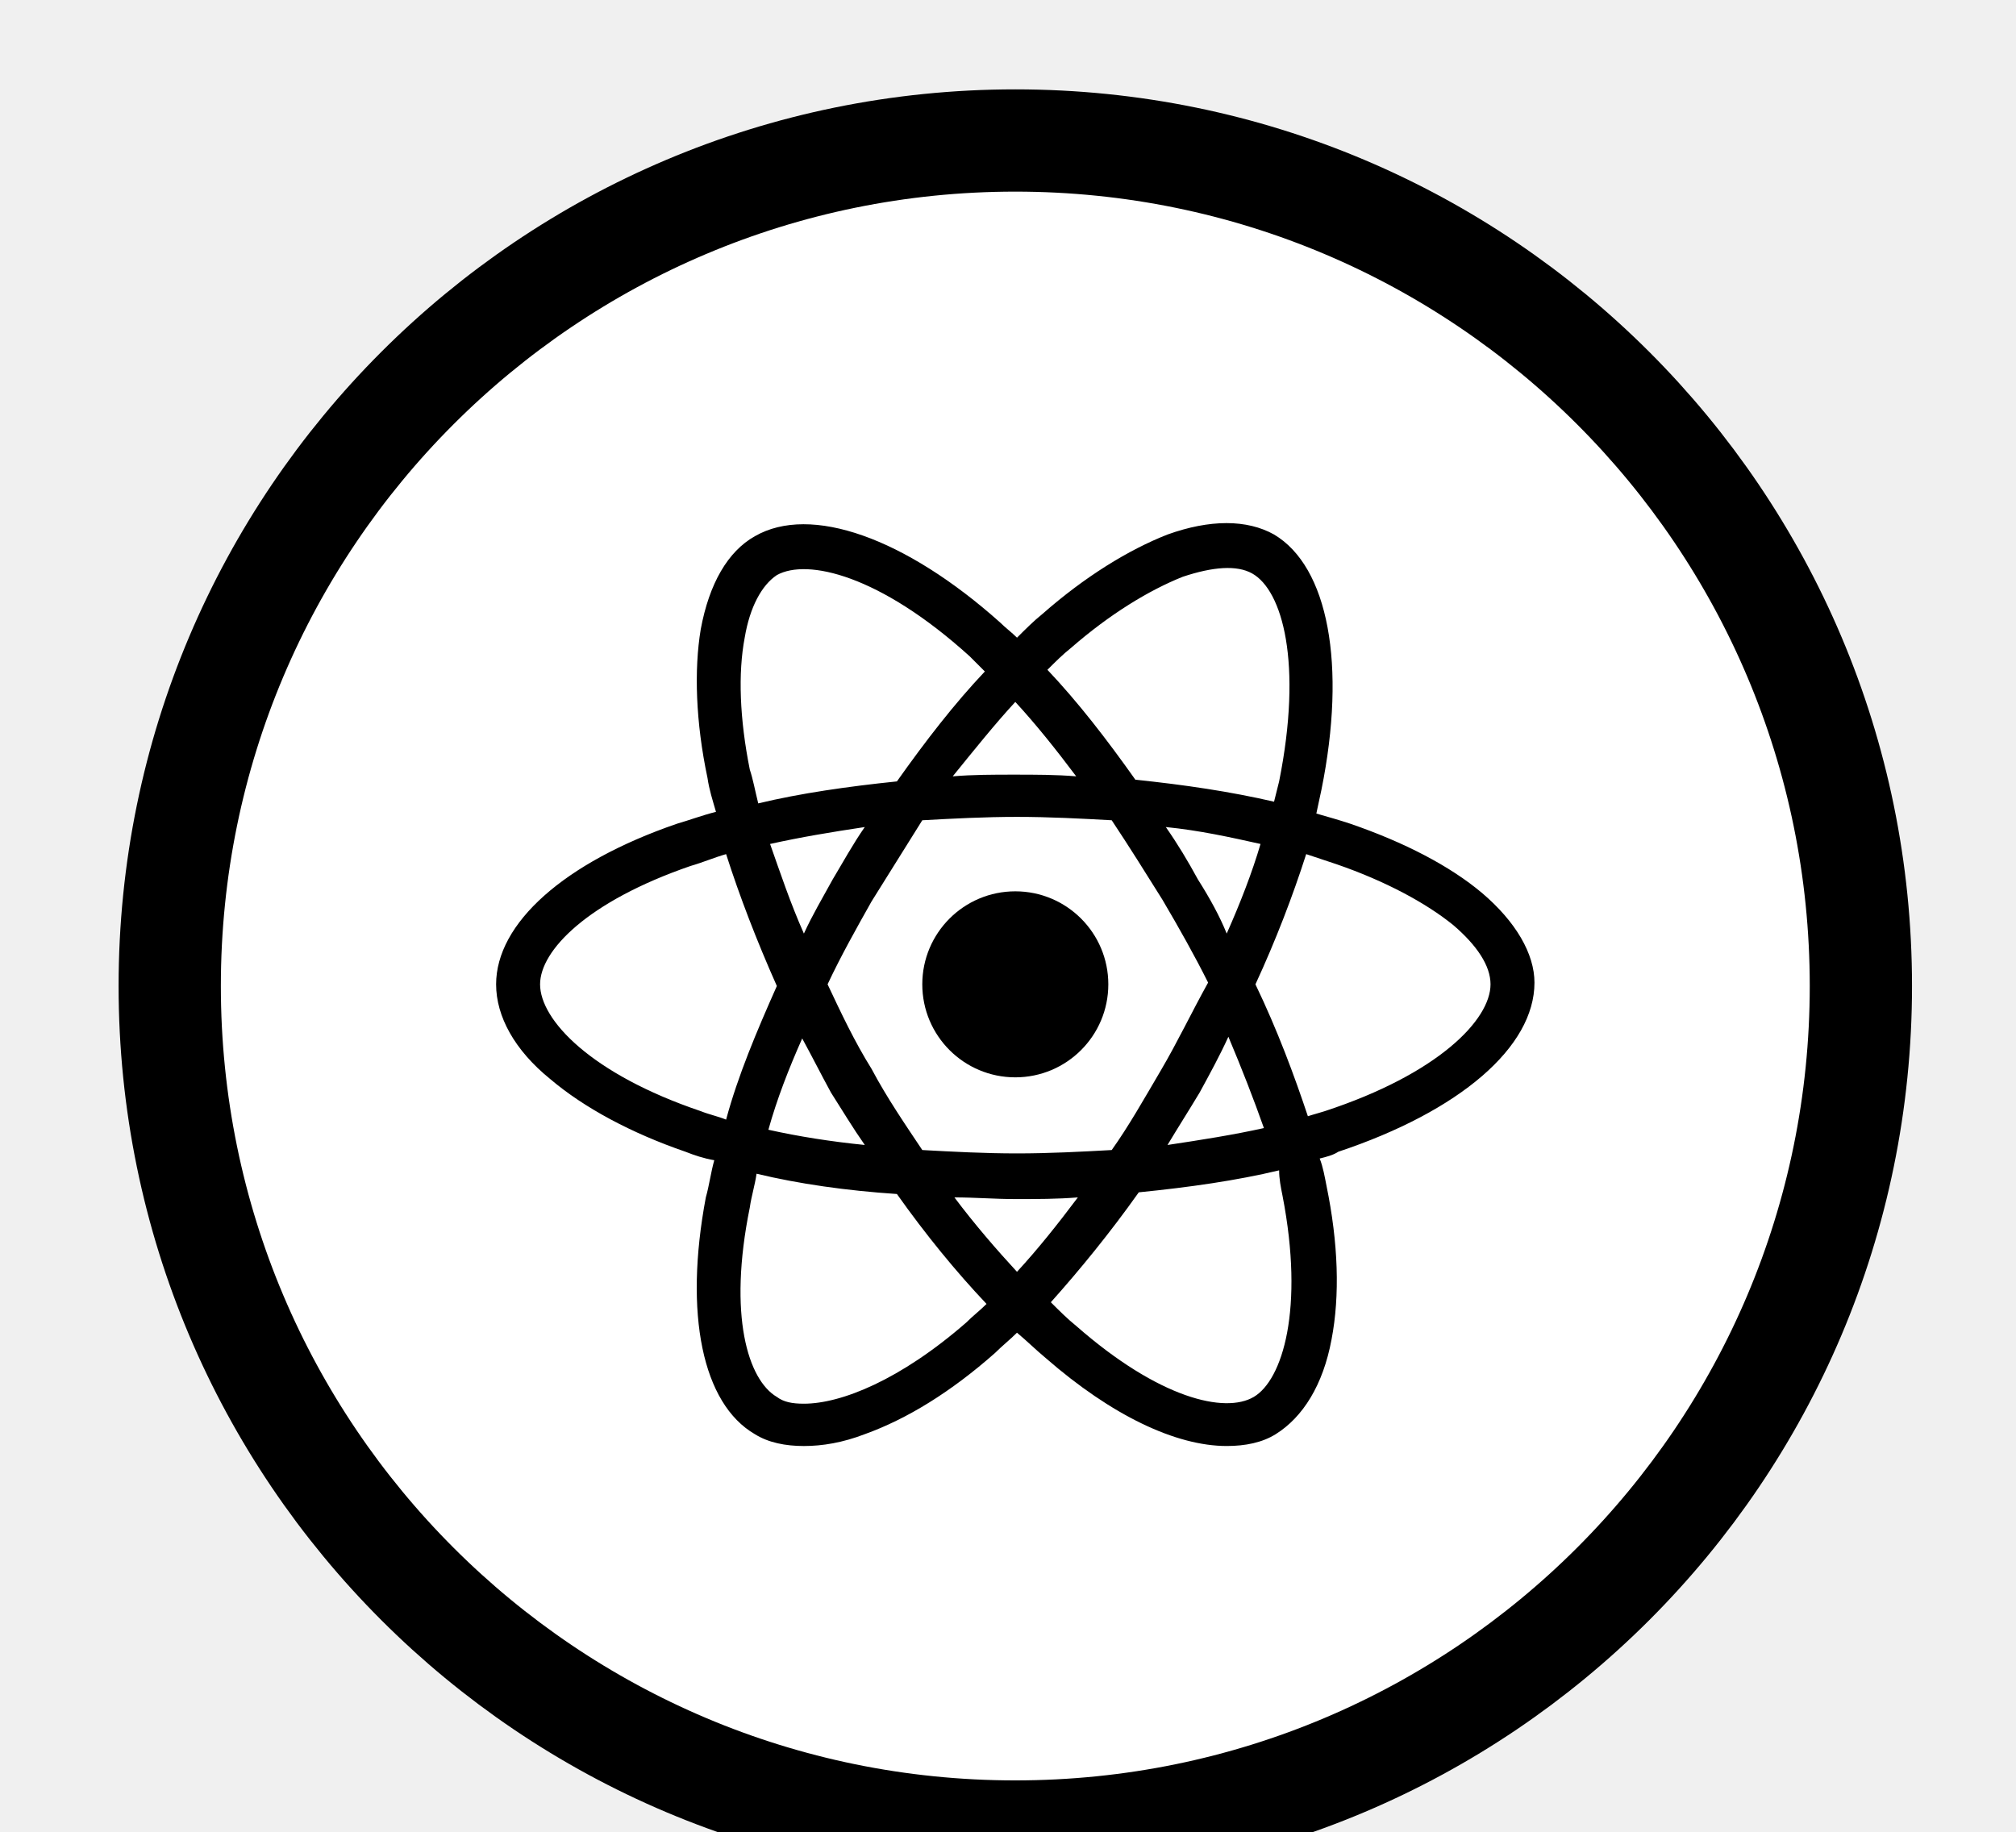
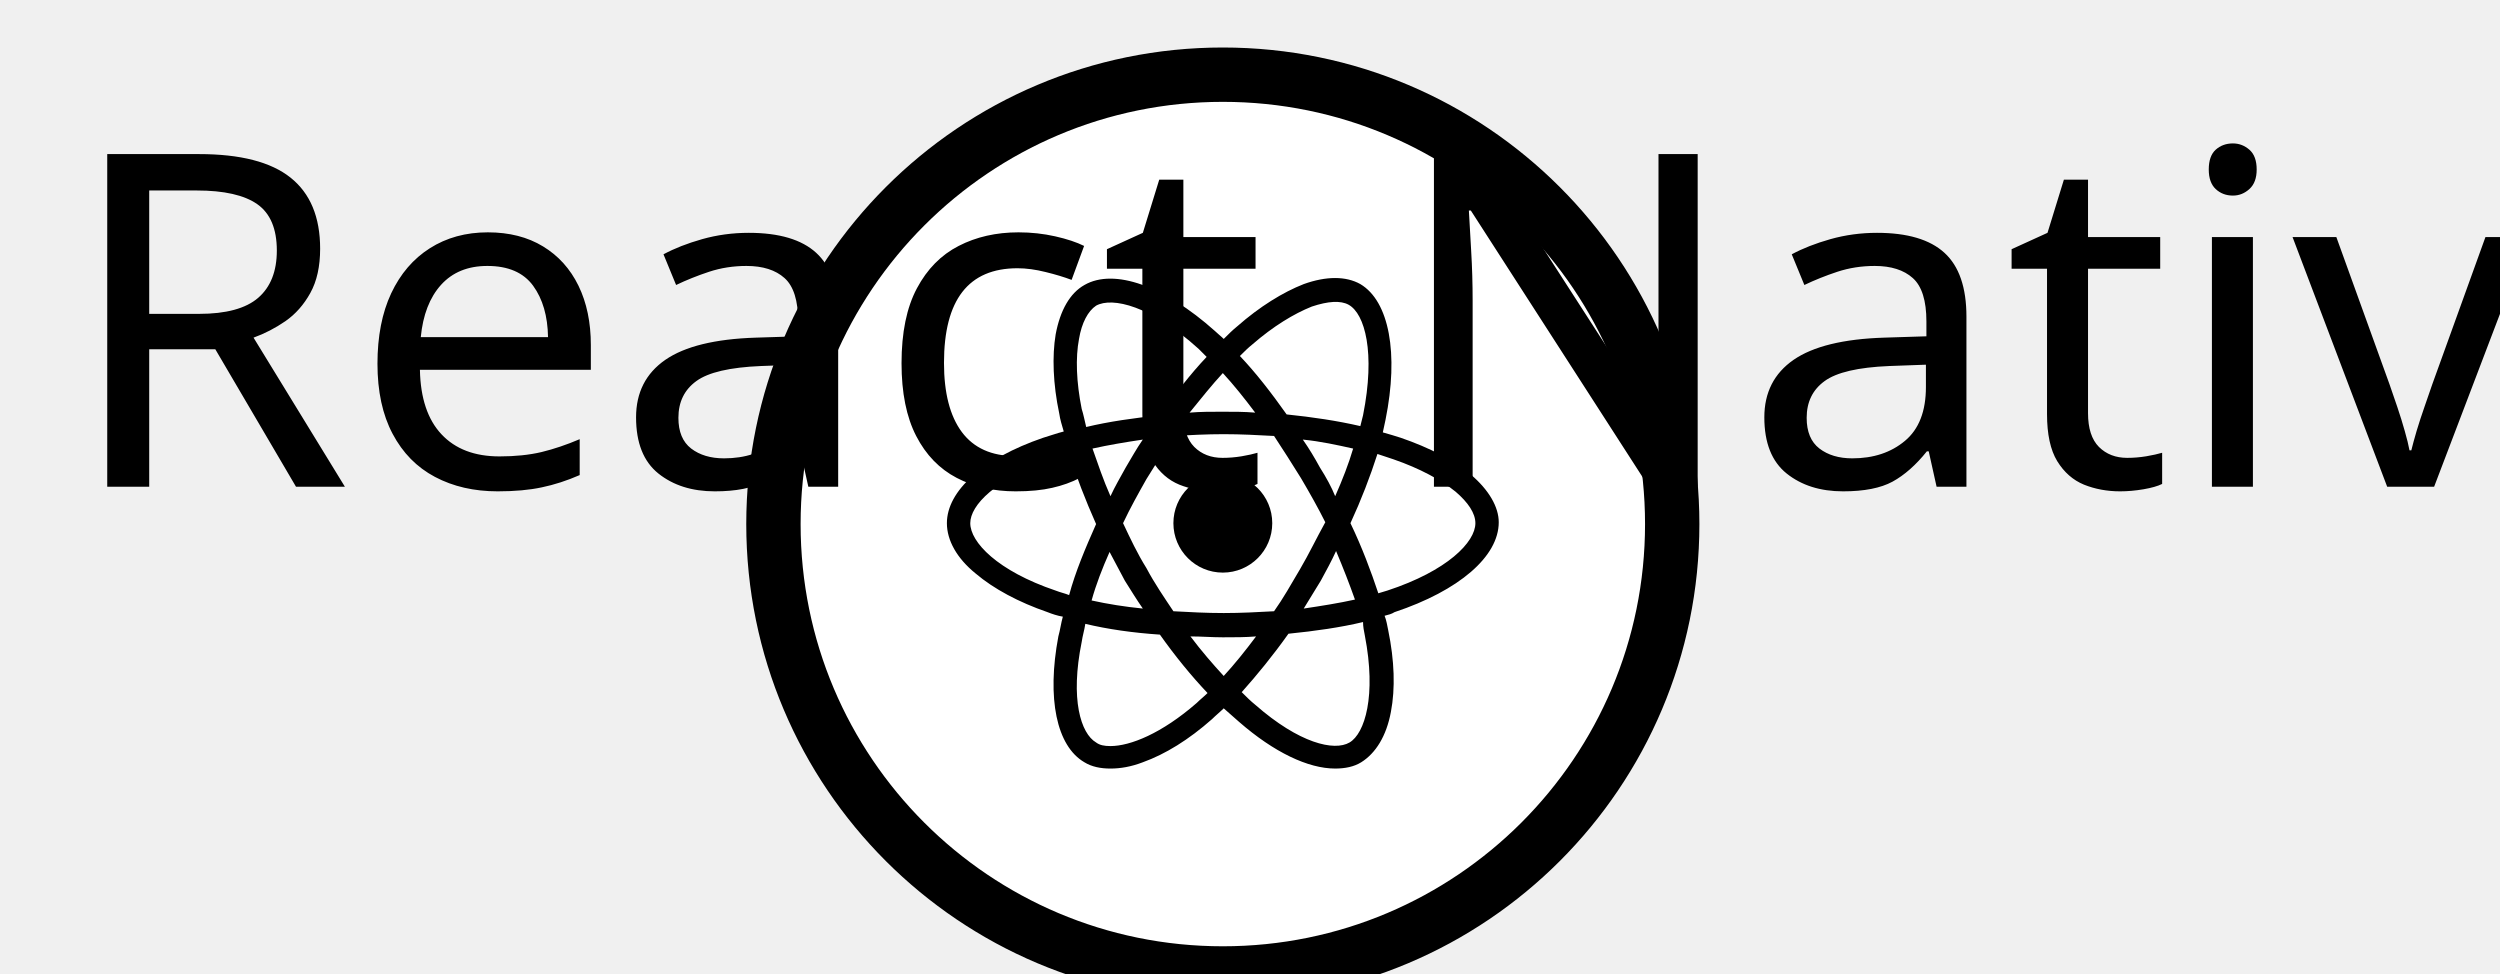
- <svg xmlns="http://www.w3.org/2000/svg" version="1.1" id="Lager_1" x="0px" y="0px" width="138px" height="125.382px" viewBox="430.5 432.5 138 125.382" enable-background="new 430.5 432.5 138 125.382" xml:space="preserve">
-   <g>
+ <svg xmlns="http://www.w3.org/2000/svg" version="1.1" x="0px" y="0px" width="322px" height="125.382px" viewBox="342.5 432.5 322 125.382" enable-background="new 342.5 432.5 322 125.382" xml:space="preserve">
+   <style>
+ 			 @-webkit-keyframes hideshow3 {
+   0% { opacity: 0;transform:translateY(130px)}
+   5% { opacity: 0;transform:translateY(130px) }
+   10% { opacity: 0;transform:translateY(130px) }
+    15% { opacity: 1;transform:translateY(130px) }
+    20% { opacity: 1;transform:translateY(130px) }
+    25% { opacity: 1;transform:translateY(130px) }
+    35% { opacity: 1;transform:translateY(130px) }
+    45% { opacity: 1;transform:translateY(130px) }
+   100% { opacity: 1;transform:translateY(0px) }
+ } 
+ 	 @-webkit-keyframes hideshow4{
+   0% { opacity: 0;transform:translateY(0px)}
+   5% { opacity: 0;transform:translateY(0px) }
+   10% { opacity: 0;transform:translateY(0px) }
+    15% { opacity: 1;transform:translateY(0px) }
+    20% { opacity: 1;transform:translateY(0px) }
+    25% { opacity: 1;transform:translateY(0px) }
+    35% { opacity: 1;transform:translateY(0px) }
+    45% { opacity: 1;transform:translateY(0px) }
+   100% { opacity: 1;transform:translateY(130px) }
+ } 
+ 	 .w3{
+ 		
+ 			-webkit-animation: hideshow3 5s ease infinite;
+ 		
+ 		 }
+ 		 .w4{
+ 		
+ 			-webkit-animation: hideshow4 5s ease infinite;
+ 		
+ 		 }
+ 		 </style>
+   <g class="w4" id="native">
    <g>
      <g>
        <g>
-           <circle fill="#FFFFFF" stroke="#000000" stroke-width="7" stroke-miterlimit="10" cx="500" cy="500" r="57.882" />
+           <g>
+             <circle fill="#FFFFFF" stroke="#000000" stroke-width="7" stroke-miterlimit="10" cx="500" cy="500" r="57.882" />
+           </g>
        </g>
      </g>
    </g>
+     <g>
+       <circle cx="500" cy="499.885" r="6.367" />
+       <path d="M531.951,493.633c-2.2-1.852-5.325-3.473-9.029-4.746c-0.695-0.231-1.506-0.463-2.315-0.694    c0.115-0.579,0.231-1.042,0.347-1.621c1.736-8.566,0.463-15.281-3.241-17.48c-1.853-1.042-4.399-1.042-7.293,0    c-2.663,1.042-5.673,2.894-8.566,5.441c-0.579,0.463-1.158,1.042-1.737,1.621c-0.347-0.347-0.81-0.694-1.158-1.042    c-6.483-5.788-12.965-8.104-16.786-5.904c-1.853,1.042-3.125,3.242-3.705,6.367c-0.463,2.778-0.347,6.367,0.463,10.187    c0.116,0.811,0.348,1.505,0.579,2.315c-0.926,0.231-1.852,0.579-2.663,0.811c-7.756,2.663-12.387,6.83-12.387,10.998    c0,2.2,1.273,4.515,3.704,6.483c2.315,1.968,5.557,3.704,9.262,4.978c0.579,0.231,1.273,0.464,1.968,0.579    c-0.231,0.811-0.347,1.736-0.579,2.547c-1.505,7.987-0.232,14.123,3.357,16.207c0.926,0.578,2.083,0.811,3.357,0.811    s2.663-0.232,4.167-0.811c2.895-1.042,5.904-2.895,8.914-5.557c0.463-0.464,1.042-0.927,1.505-1.39    c0.695,0.579,1.273,1.158,1.968,1.736c4.515,3.937,8.913,6.021,12.387,6.021c1.273,0,2.431-0.232,3.357-0.811    c1.852-1.158,3.241-3.357,3.82-6.483c0.578-3.01,0.463-6.599-0.348-10.534c-0.115-0.579-0.231-1.273-0.463-1.852    c0.463-0.116,0.926-0.232,1.273-0.464c8.335-2.778,13.429-7.177,13.429-11.576C535.54,497.801,534.266,495.601,531.951,493.633z     M511.461,471.985c2.084-0.694,3.704-0.81,4.746-0.231c2.084,1.158,3.473,6.136,1.852,14.239c-0.115,0.463-0.23,0.926-0.347,1.389    c-3.01-0.695-6.136-1.158-9.493-1.505c-1.967-2.778-3.936-5.325-6.02-7.524c0.579-0.579,1.042-1.042,1.621-1.505    C506.482,474.532,509.145,472.911,511.461,471.985z M509.956,505.788c-1.158,1.968-2.2,3.82-3.357,5.441    c-2.084,0.115-4.283,0.231-6.483,0.231s-4.399-0.116-6.483-0.231c-1.158-1.736-2.431-3.589-3.473-5.557    c-1.158-1.853-2.084-3.82-3.01-5.789c0.926-1.968,1.968-3.82,3.01-5.673l0,0c1.157-1.852,2.315-3.704,3.473-5.557    c2.084-0.116,4.283-0.231,6.483-0.231s4.399,0.116,6.483,0.231c1.157,1.737,2.315,3.589,3.473,5.441    c1.158,1.968,2.2,3.82,3.126,5.672C512.039,501.853,511.113,503.821,509.956,505.788z M514.586,503.473    c0.927,2.2,1.736,4.283,2.432,6.252c-2.084,0.463-4.283,0.81-6.599,1.157c0.694-1.157,1.505-2.431,2.199-3.589    C513.312,506.02,514.008,504.746,514.586,503.473z M500.115,519.565c-1.389-1.506-2.894-3.242-4.283-5.094    c1.389,0,2.778,0.115,4.167,0.115c1.505,0,2.895,0,4.283-0.115C502.894,516.323,501.505,518.059,500.115,519.565z     M489.697,510.882c-2.315-0.231-4.515-0.579-6.599-1.042c0.579-2.084,1.389-4.167,2.315-6.251    c0.695,1.273,1.273,2.431,1.968,3.704C488.192,508.567,488.886,509.725,489.697,510.882z M487.497,492.707    c-0.695,1.273-1.389,2.431-1.968,3.704c-0.926-2.083-1.621-4.167-2.315-6.135c2.083-0.463,4.167-0.811,6.482-1.158    C488.886,490.276,488.192,491.55,487.497,492.707z M500,480.552c1.389,1.505,2.778,3.241,4.168,5.094    c-1.39-0.116-2.779-0.116-4.284-0.116c-1.389,0-2.778,0-4.167,0.116C497.221,483.793,498.611,482.057,500,480.552z     M512.502,492.707c-0.693-1.273-1.389-2.431-2.199-3.589c2.315,0.231,4.399,0.695,6.483,1.158    c-0.579,1.968-1.39,4.052-2.315,6.135C514.008,495.254,513.312,493.981,512.502,492.707z M481.825,485.182    c-0.695-3.473-0.811-6.599-0.348-9.03c0.348-2.083,1.158-3.588,2.2-4.283c2.084-1.157,7.062,0,13.197,5.557    c0.348,0.347,0.695,0.694,1.042,1.042c-2.083,2.2-4.052,4.747-6.02,7.525c-3.357,0.347-6.599,0.81-9.493,1.505    C482.172,486.572,482.056,485.877,481.825,485.182z M478.468,508.567c-7.525-2.547-10.998-6.251-10.998-8.682    c0-2.315,3.241-5.672,10.303-8.104c0.81-0.231,1.621-0.579,2.431-0.81c0.926,2.894,2.083,5.903,3.473,9.029    c-1.389,3.125-2.663,6.136-3.473,9.146C479.625,508.914,479.047,508.798,478.468,508.567z M485.529,528.594    c-0.81,0-1.389-0.116-1.852-0.464c-1.968-1.157-3.357-5.557-1.852-12.965c0.116-0.811,0.347-1.505,0.463-2.315    c2.894,0.695,6.136,1.158,9.608,1.389c1.968,2.779,4.052,5.326,6.135,7.525c-0.463,0.463-0.926,0.81-1.389,1.273    C492.128,526.973,488.076,528.594,485.529,528.594z M518.291,514.355c1.505,7.757,0,12.618-1.969,13.776    c-1.967,1.157-6.482,0.116-12.154-4.862c-0.579-0.463-1.158-1.042-1.736-1.62c1.968-2.2,4.051-4.747,6.02-7.525    c3.473-0.347,6.714-0.811,9.608-1.505C518.058,513.198,518.175,513.777,518.291,514.355z M521.185,508.567    c-0.348,0.115-0.811,0.231-1.158,0.348c-0.926-2.778-2.084-5.904-3.589-9.03c1.39-3.01,2.547-6.02,3.474-8.914    c0.694,0.231,1.389,0.463,2.083,0.694c3.357,1.158,6.136,2.663,7.988,4.167c1.62,1.389,2.547,2.778,2.547,4.052    C532.529,502.316,528.941,506.02,521.185,508.567z" />
+     </g>
  </g>
-   <g>
-     <circle cx="500" cy="499.885" r="6.367" />
-     <path d="M531.951,493.633c-2.2-1.852-5.325-3.473-9.029-4.746c-0.695-0.231-1.506-0.463-2.315-0.694   c0.115-0.579,0.231-1.042,0.347-1.621c1.736-8.566,0.463-15.281-3.241-17.48c-1.853-1.042-4.399-1.042-7.293,0   c-2.663,1.042-5.673,2.894-8.566,5.441c-0.579,0.463-1.158,1.042-1.737,1.621c-0.347-0.347-0.81-0.694-1.158-1.042   c-6.483-5.788-12.965-8.104-16.786-5.904c-1.853,1.042-3.125,3.242-3.705,6.367c-0.463,2.778-0.347,6.367,0.463,10.187   c0.116,0.811,0.348,1.505,0.579,2.315c-0.926,0.231-1.852,0.579-2.663,0.811c-7.756,2.663-12.387,6.83-12.387,10.998   c0,2.2,1.273,4.515,3.704,6.483c2.315,1.968,5.557,3.704,9.262,4.978c0.579,0.231,1.273,0.464,1.968,0.579   c-0.231,0.811-0.347,1.736-0.579,2.547c-1.505,7.987-0.232,14.123,3.357,16.207c0.926,0.578,2.083,0.811,3.357,0.811   s2.663-0.232,4.167-0.811c2.895-1.042,5.904-2.895,8.914-5.557c0.463-0.464,1.042-0.927,1.505-1.39   c0.695,0.579,1.273,1.158,1.968,1.736c4.515,3.937,8.913,6.021,12.387,6.021c1.273,0,2.431-0.232,3.357-0.811   c1.852-1.158,3.241-3.357,3.82-6.483c0.578-3.01,0.463-6.599-0.348-10.534c-0.115-0.579-0.231-1.273-0.463-1.852   c0.463-0.116,0.926-0.232,1.273-0.464c8.335-2.778,13.429-7.177,13.429-11.576C535.54,497.801,534.266,495.601,531.951,493.633z    M511.461,471.985c2.084-0.694,3.704-0.81,4.746-0.231c2.084,1.158,3.473,6.136,1.852,14.239c-0.115,0.463-0.23,0.926-0.347,1.389   c-3.01-0.695-6.136-1.158-9.493-1.505c-1.967-2.778-3.936-5.325-6.02-7.524c0.579-0.579,1.042-1.042,1.621-1.505   C506.482,474.532,509.145,472.911,511.461,471.985z M509.956,505.788c-1.158,1.968-2.2,3.82-3.357,5.441   c-2.084,0.115-4.283,0.231-6.483,0.231s-4.399-0.116-6.483-0.231c-1.158-1.736-2.431-3.589-3.473-5.557   c-1.158-1.853-2.084-3.82-3.01-5.789c0.926-1.968,1.968-3.82,3.01-5.673l0,0c1.157-1.852,2.315-3.704,3.473-5.557   c2.084-0.116,4.283-0.231,6.483-0.231s4.399,0.116,6.483,0.231c1.157,1.737,2.315,3.589,3.473,5.441   c1.158,1.968,2.2,3.82,3.126,5.672C512.039,501.853,511.113,503.821,509.956,505.788z M514.586,503.473   c0.927,2.2,1.736,4.283,2.432,6.252c-2.084,0.463-4.283,0.81-6.599,1.157c0.694-1.157,1.505-2.431,2.199-3.589   C513.312,506.02,514.008,504.746,514.586,503.473z M500.115,519.565c-1.389-1.506-2.894-3.242-4.283-5.094   c1.389,0,2.778,0.115,4.167,0.115c1.505,0,2.895,0,4.283-0.115C502.894,516.323,501.505,518.059,500.115,519.565z M489.697,510.882   c-2.315-0.231-4.515-0.579-6.599-1.042c0.579-2.084,1.389-4.167,2.315-6.251c0.695,1.273,1.273,2.431,1.968,3.704   C488.192,508.567,488.886,509.725,489.697,510.882z M487.497,492.707c-0.695,1.273-1.389,2.431-1.968,3.704   c-0.926-2.083-1.621-4.167-2.315-6.135c2.083-0.463,4.167-0.811,6.482-1.158C488.886,490.276,488.192,491.55,487.497,492.707z    M500,480.552c1.389,1.505,2.778,3.241,4.168,5.094c-1.39-0.116-2.779-0.116-4.284-0.116c-1.389,0-2.778,0-4.167,0.116   C497.221,483.793,498.611,482.057,500,480.552z M512.502,492.707c-0.693-1.273-1.389-2.431-2.199-3.589   c2.315,0.231,4.399,0.695,6.483,1.158c-0.579,1.968-1.39,4.052-2.315,6.135C514.008,495.254,513.312,493.981,512.502,492.707z    M481.825,485.182c-0.695-3.473-0.811-6.599-0.348-9.03c0.348-2.083,1.158-3.588,2.2-4.283c2.084-1.157,7.062,0,13.197,5.557   c0.348,0.347,0.695,0.694,1.042,1.042c-2.083,2.2-4.052,4.747-6.02,7.525c-3.357,0.347-6.599,0.81-9.493,1.505   C482.172,486.572,482.056,485.877,481.825,485.182z M478.468,508.567c-7.525-2.547-10.998-6.251-10.998-8.682   c0-2.315,3.241-5.672,10.303-8.104c0.81-0.231,1.621-0.579,2.431-0.81c0.926,2.894,2.083,5.903,3.473,9.029   c-1.389,3.125-2.663,6.136-3.473,9.146C479.625,508.914,479.047,508.798,478.468,508.567z M485.529,528.594   c-0.81,0-1.389-0.116-1.852-0.464c-1.968-1.157-3.357-5.557-1.852-12.965c0.116-0.811,0.347-1.505,0.463-2.315   c2.894,0.695,6.136,1.158,9.608,1.389c1.968,2.779,4.052,5.326,6.135,7.525c-0.463,0.463-0.926,0.81-1.389,1.273   C492.128,526.973,488.076,528.594,485.529,528.594z M518.291,514.355c1.505,7.757,0,12.618-1.969,13.776   c-1.967,1.157-6.482,0.116-12.154-4.862c-0.579-0.463-1.158-1.042-1.736-1.62c1.968-2.2,4.051-4.747,6.02-7.525   c3.473-0.347,6.714-0.811,9.608-1.505C518.058,513.198,518.175,513.777,518.291,514.355z M521.185,508.567   c-0.348,0.115-0.811,0.231-1.158,0.348c-0.926-2.778-2.084-5.904-3.589-9.03c1.39-3.01,2.547-6.02,3.474-8.914   c0.694,0.231,1.389,0.463,2.083,0.694c3.357,1.158,6.136,2.663,7.988,4.167c1.62,1.389,2.547,2.778,2.547,4.052   C532.529,502.316,528.941,506.02,521.185,508.567z" />
+   <g id="Layer_2" class="w3">
+     <text transform="matrix(1 0 0 1 350.4998 495.1912)" font-family="'MyriadPro-Regular'" font-size="60">React Native </text>
  </g>
</svg>
